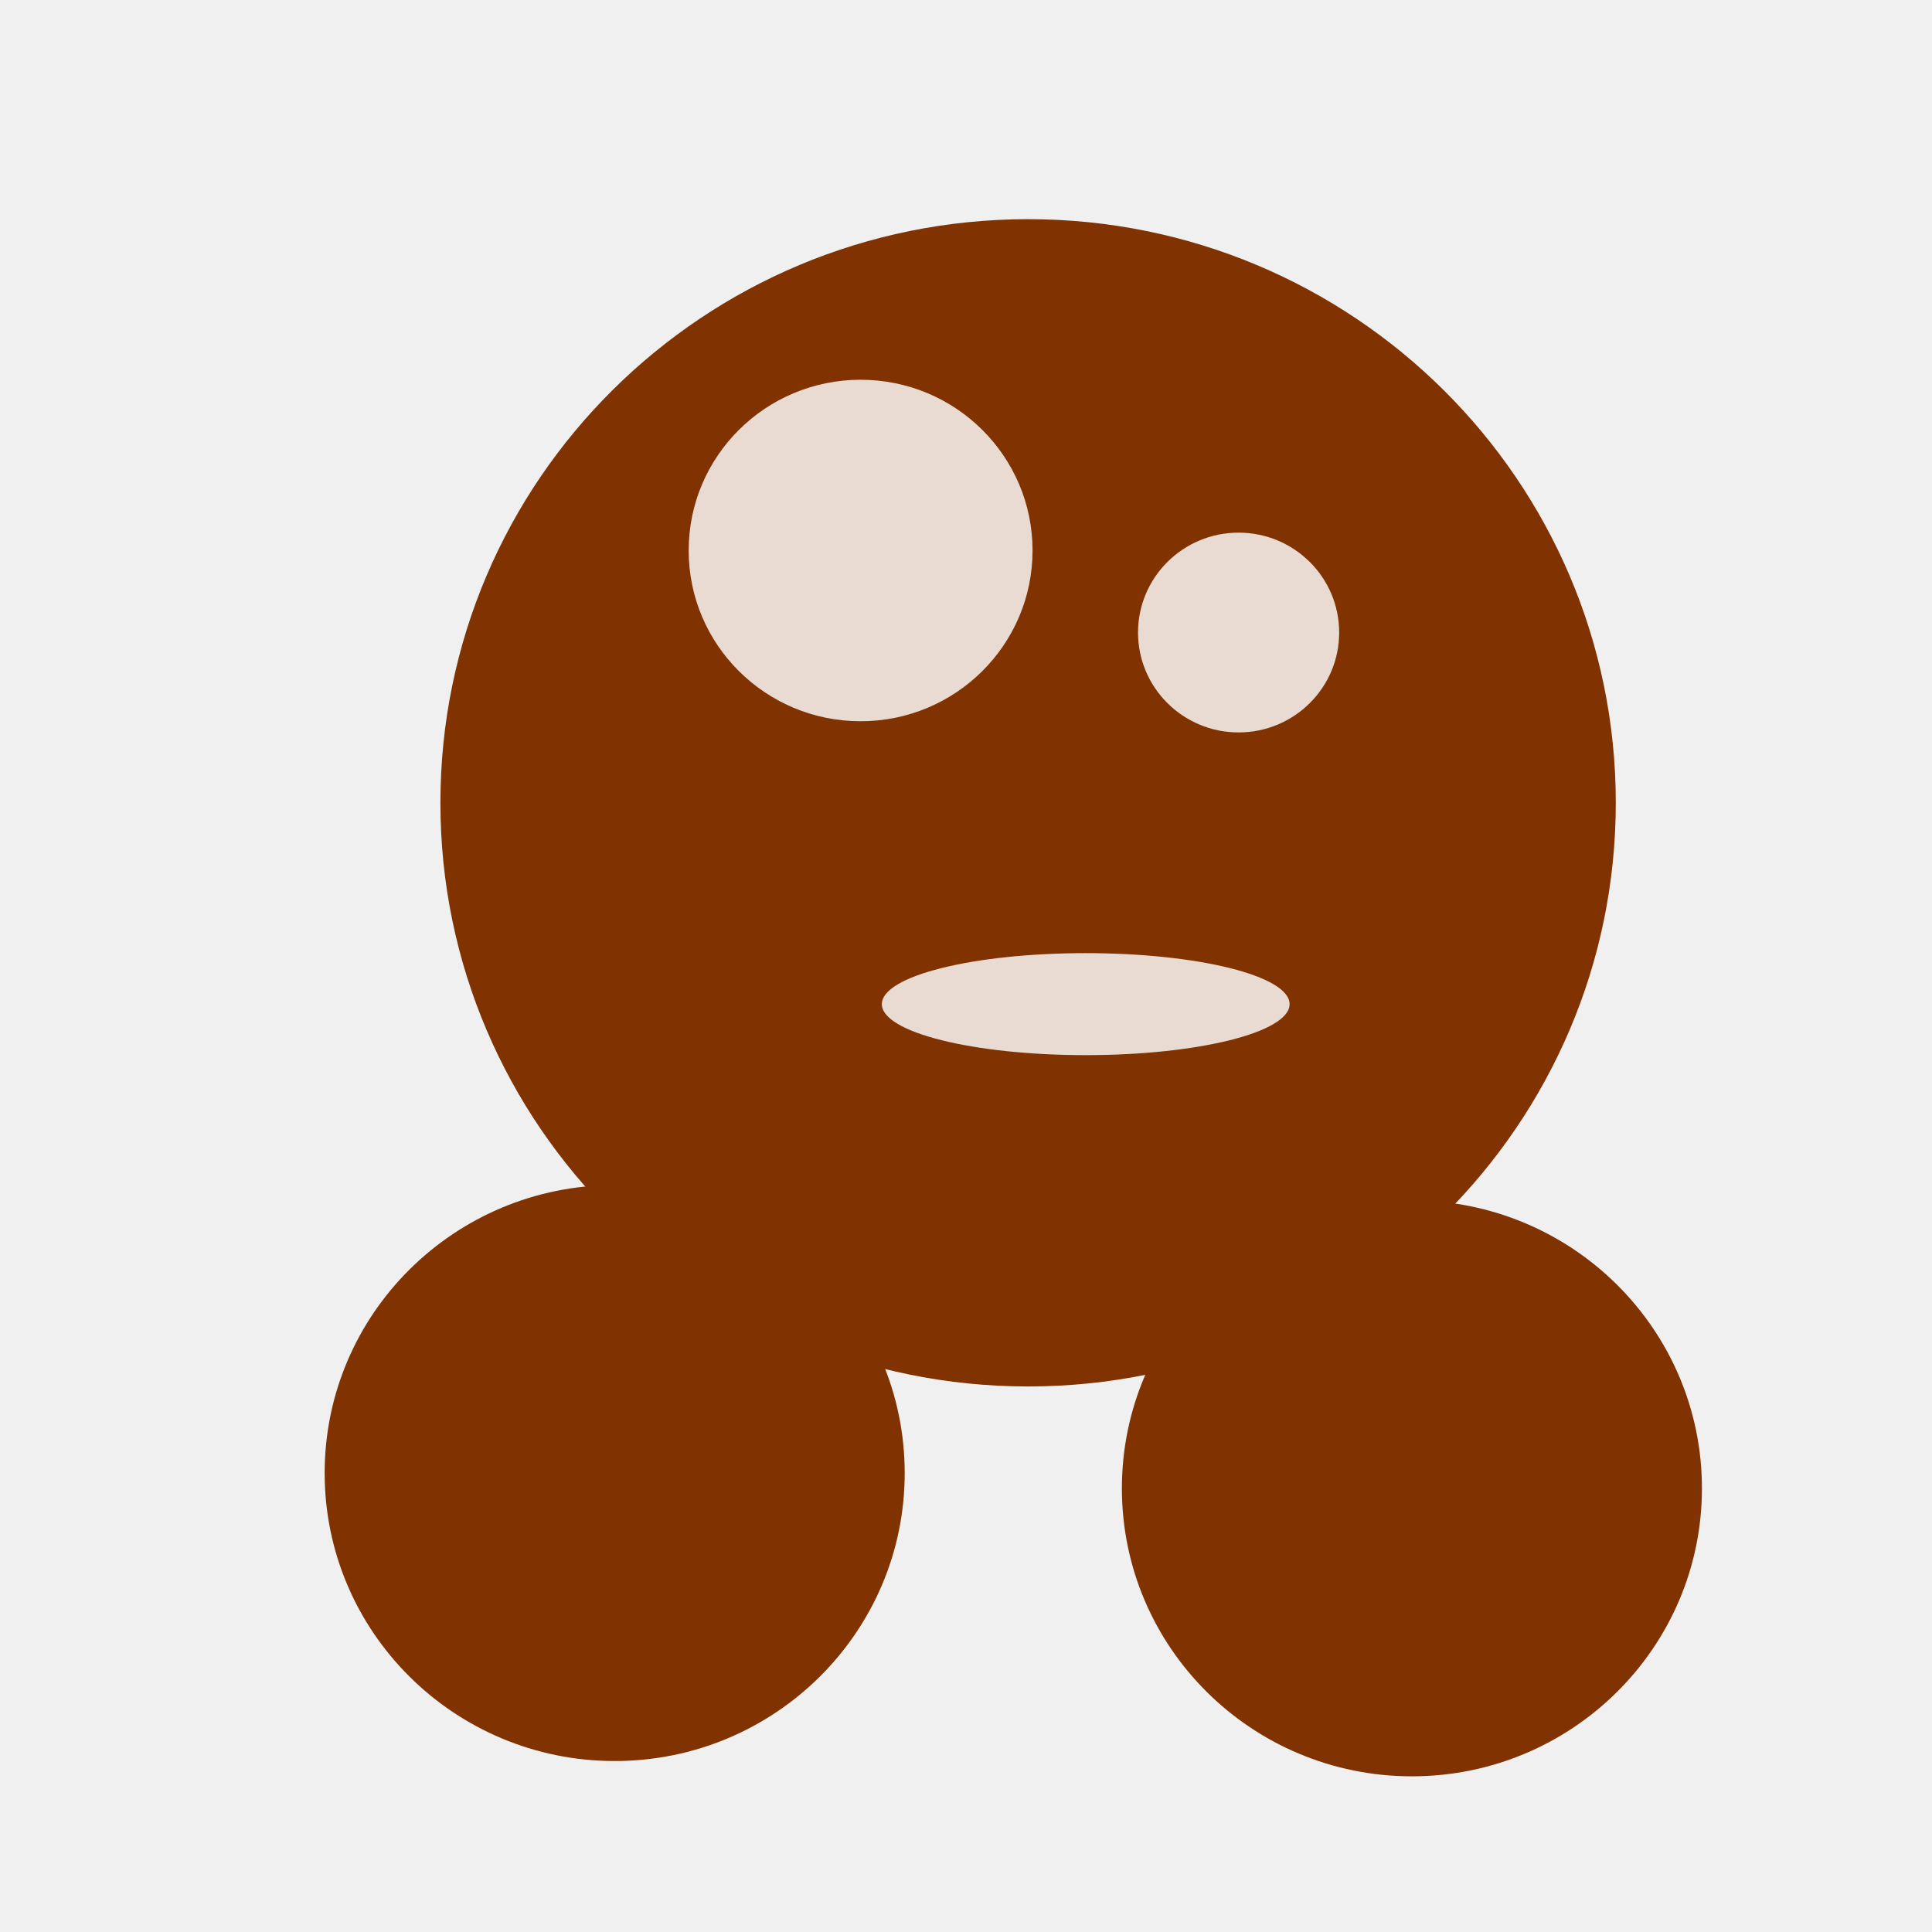
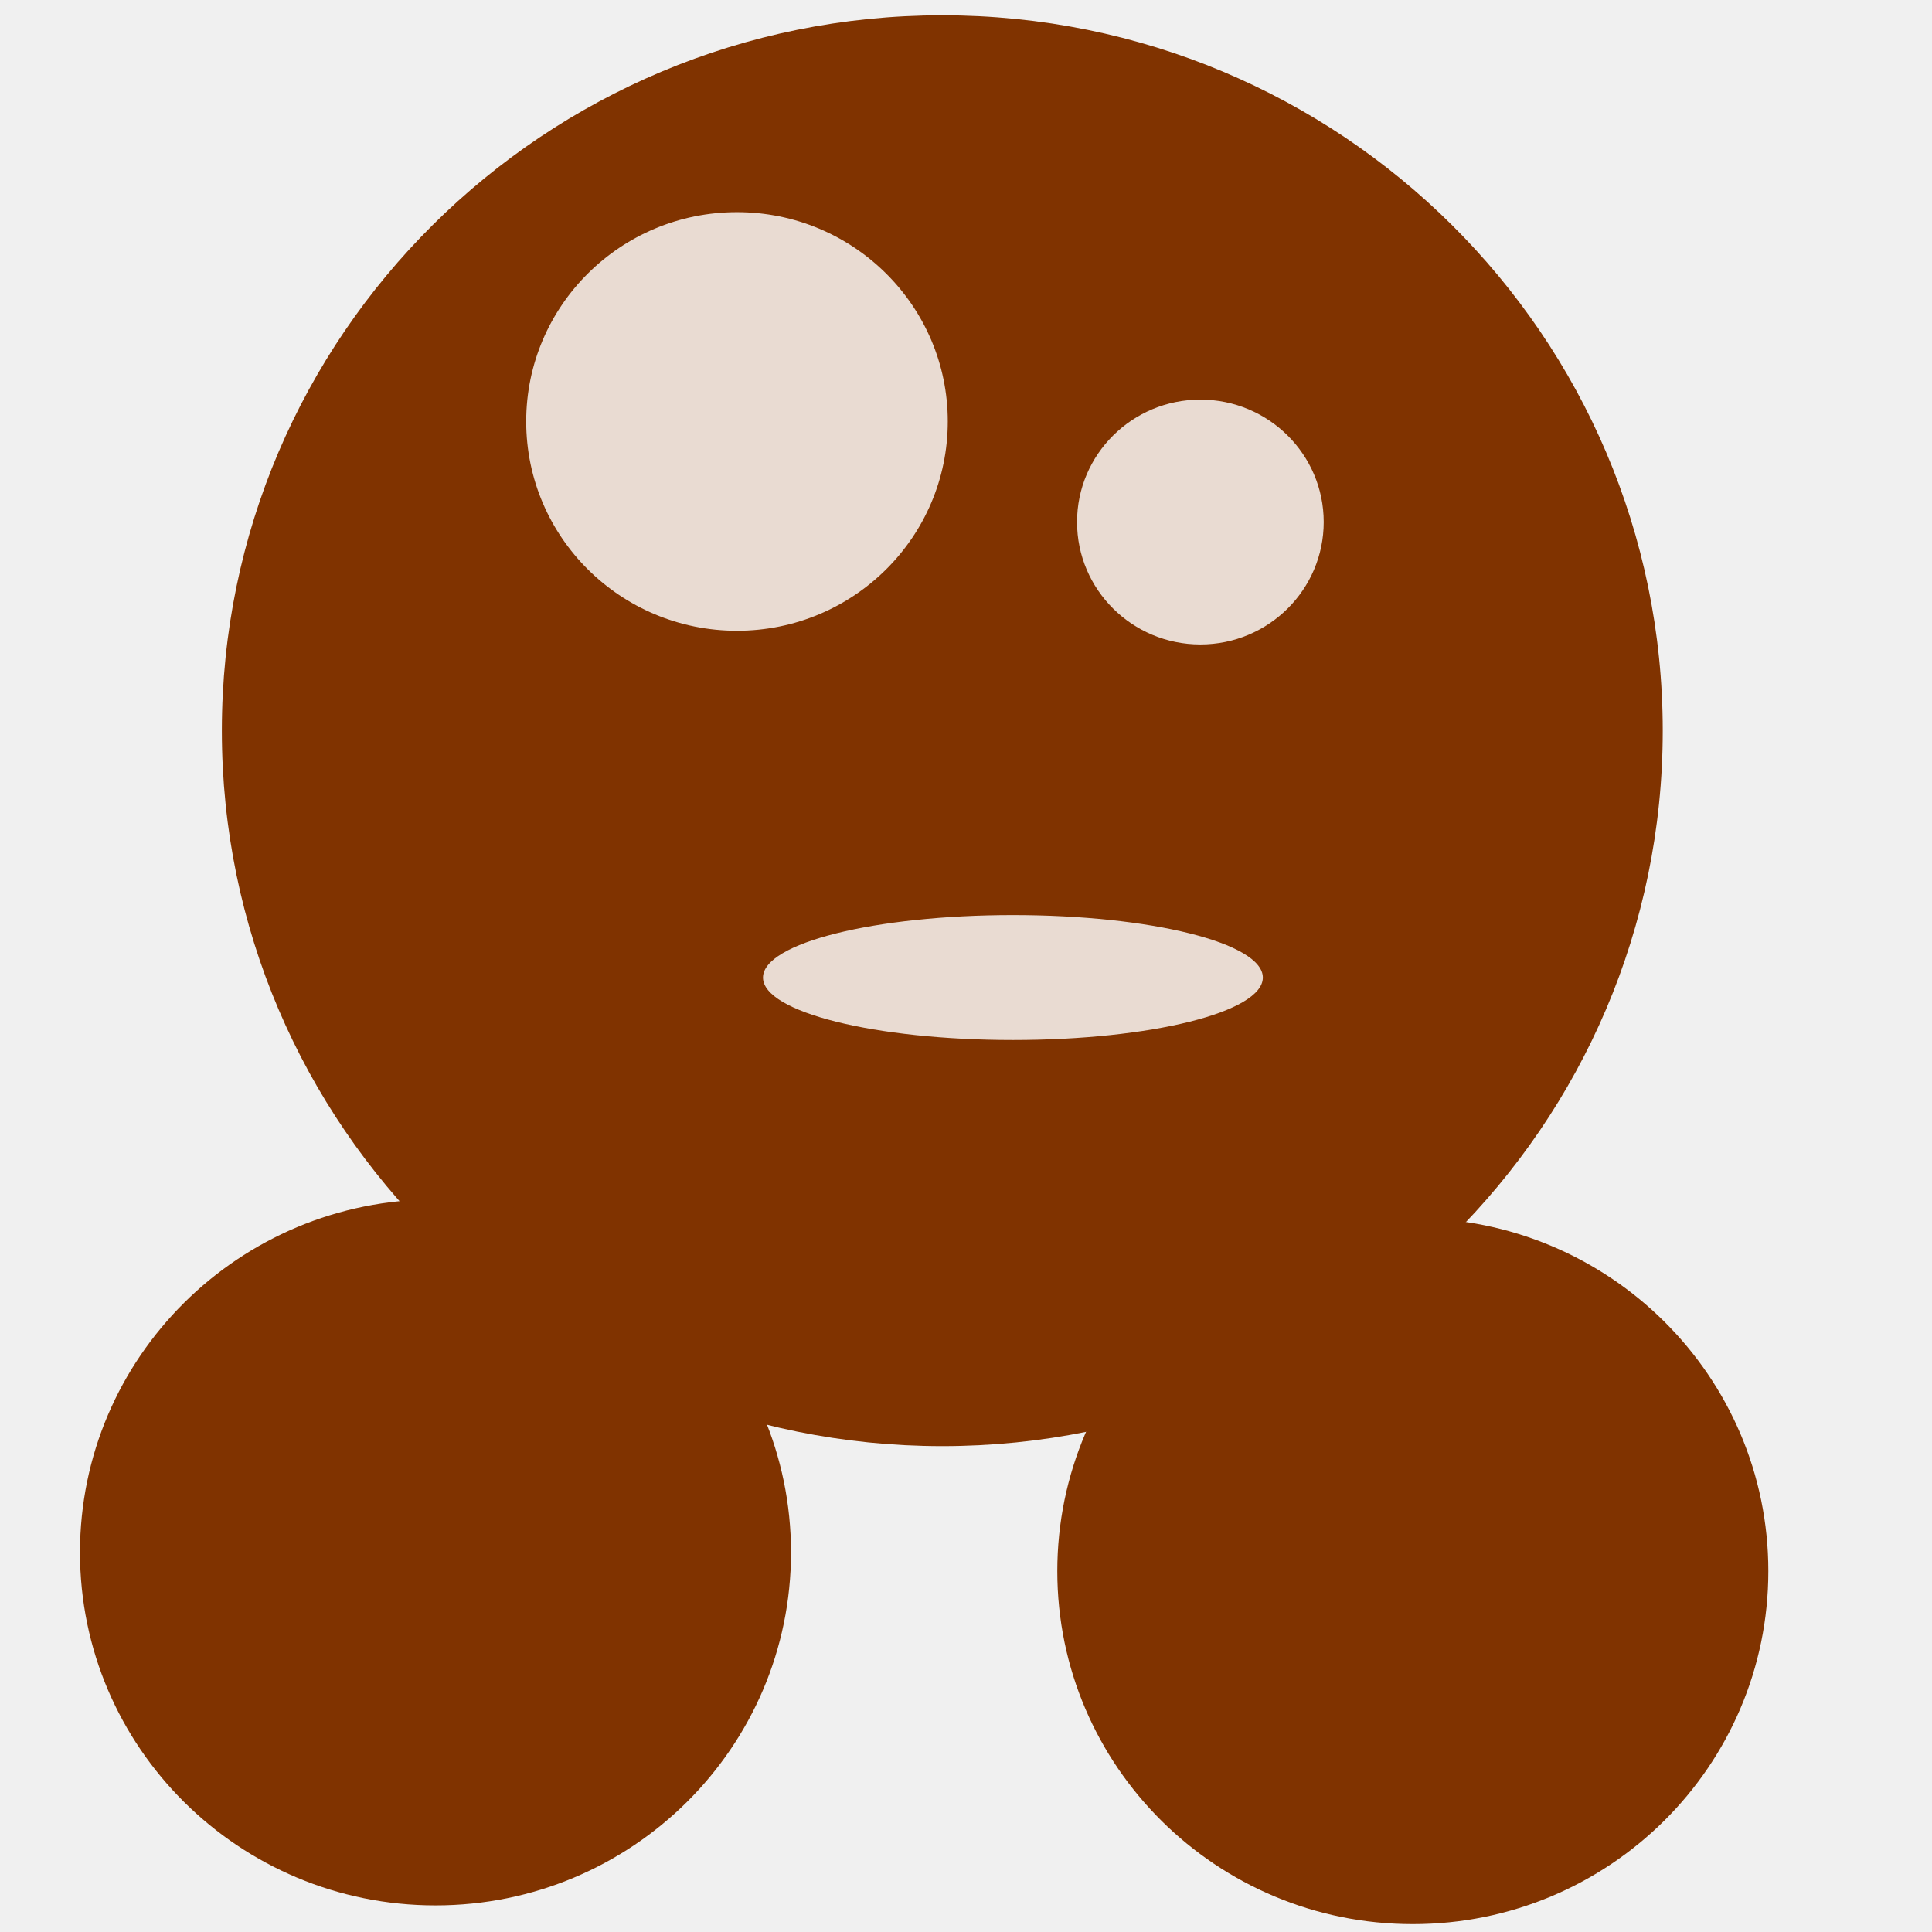
<svg xmlns="http://www.w3.org/2000/svg" width="128" height="128" viewBox="0 0 33.867 33.867" version="1.1" id="svg5">
  <defs id="defs2" />
  <g id="layer1">
-     <ellipse style="opacity:1;fill:#803300;stroke-width:2.946;stroke-linejoin:round" id="path846" cx="18.022" cy="14.073" rx="10.302" ry="10.231" />
-     <ellipse style="opacity:1;fill:#803300;stroke-width:1.454;stroke-linejoin:round" id="path846-3" cx="10.775" cy="25.822" rx="5.084" ry="5.048" />
-     <ellipse style="fill:#803300;stroke-width:1.454;stroke-linejoin:round" id="path846-3-5" cx="24.75" cy="26.09" rx="5.084" ry="5.048" />
-     <ellipse style="opacity:0.824;fill:#ffffff;stroke-width:0.862;stroke-linejoin:round" id="path846-3-6" cx="15.086" cy="9.65" rx="3.014" ry="2.993" />
-     <ellipse style="opacity:0.824;fill:#ffffff;stroke-width:0.504;stroke-linejoin:round" id="path846-3-6-7" cx="21.712" cy="11.088" rx="1.763" ry="1.751" />
-     <ellipse style="opacity:0.824;fill:#ffffff;stroke-width:3.679;stroke-linejoin:round" id="path1086" cx="19.032" cy="17.602" rx="3.574" ry="0.894" />
+     <ellipse style="opacity:1;fill:#803300;stroke-width:3.611;stroke-linejoin:round" id="path846" cx="16.518" cy="12.809" rx="12.629" ry="12.541" />
+     <ellipse style="opacity:1;fill:#803300;stroke-width:1.782;stroke-linejoin:round" id="path846-3" cx="7.634" cy="27.213" rx="6.232" ry="6.188" />
+     <ellipse style="fill:#803300;stroke-width:1.782;stroke-linejoin:round" id="path846-3-5" cx="24.766" cy="27.541" rx="6.232" ry="6.188" />
+     <ellipse style="opacity:0.824;fill:#ffffff;stroke-width:1.057;stroke-linejoin:round" id="path846-3-6" cx="12.919" cy="7.388" rx="3.695" ry="3.669" />
+     <ellipse style="opacity:0.824;fill:#ffffff;stroke-width:0.618;stroke-linejoin:round" id="path846-3-6-7" cx="21.042" cy="9.151" rx="2.162" ry="2.146" />
+     <ellipse style="opacity:0.824;fill:#ffffff;stroke-width:4.51;stroke-linejoin:round" id="path1086" cx="17.756" cy="17.136" rx="4.381" ry="1.095" />
  </g>
</svg>
